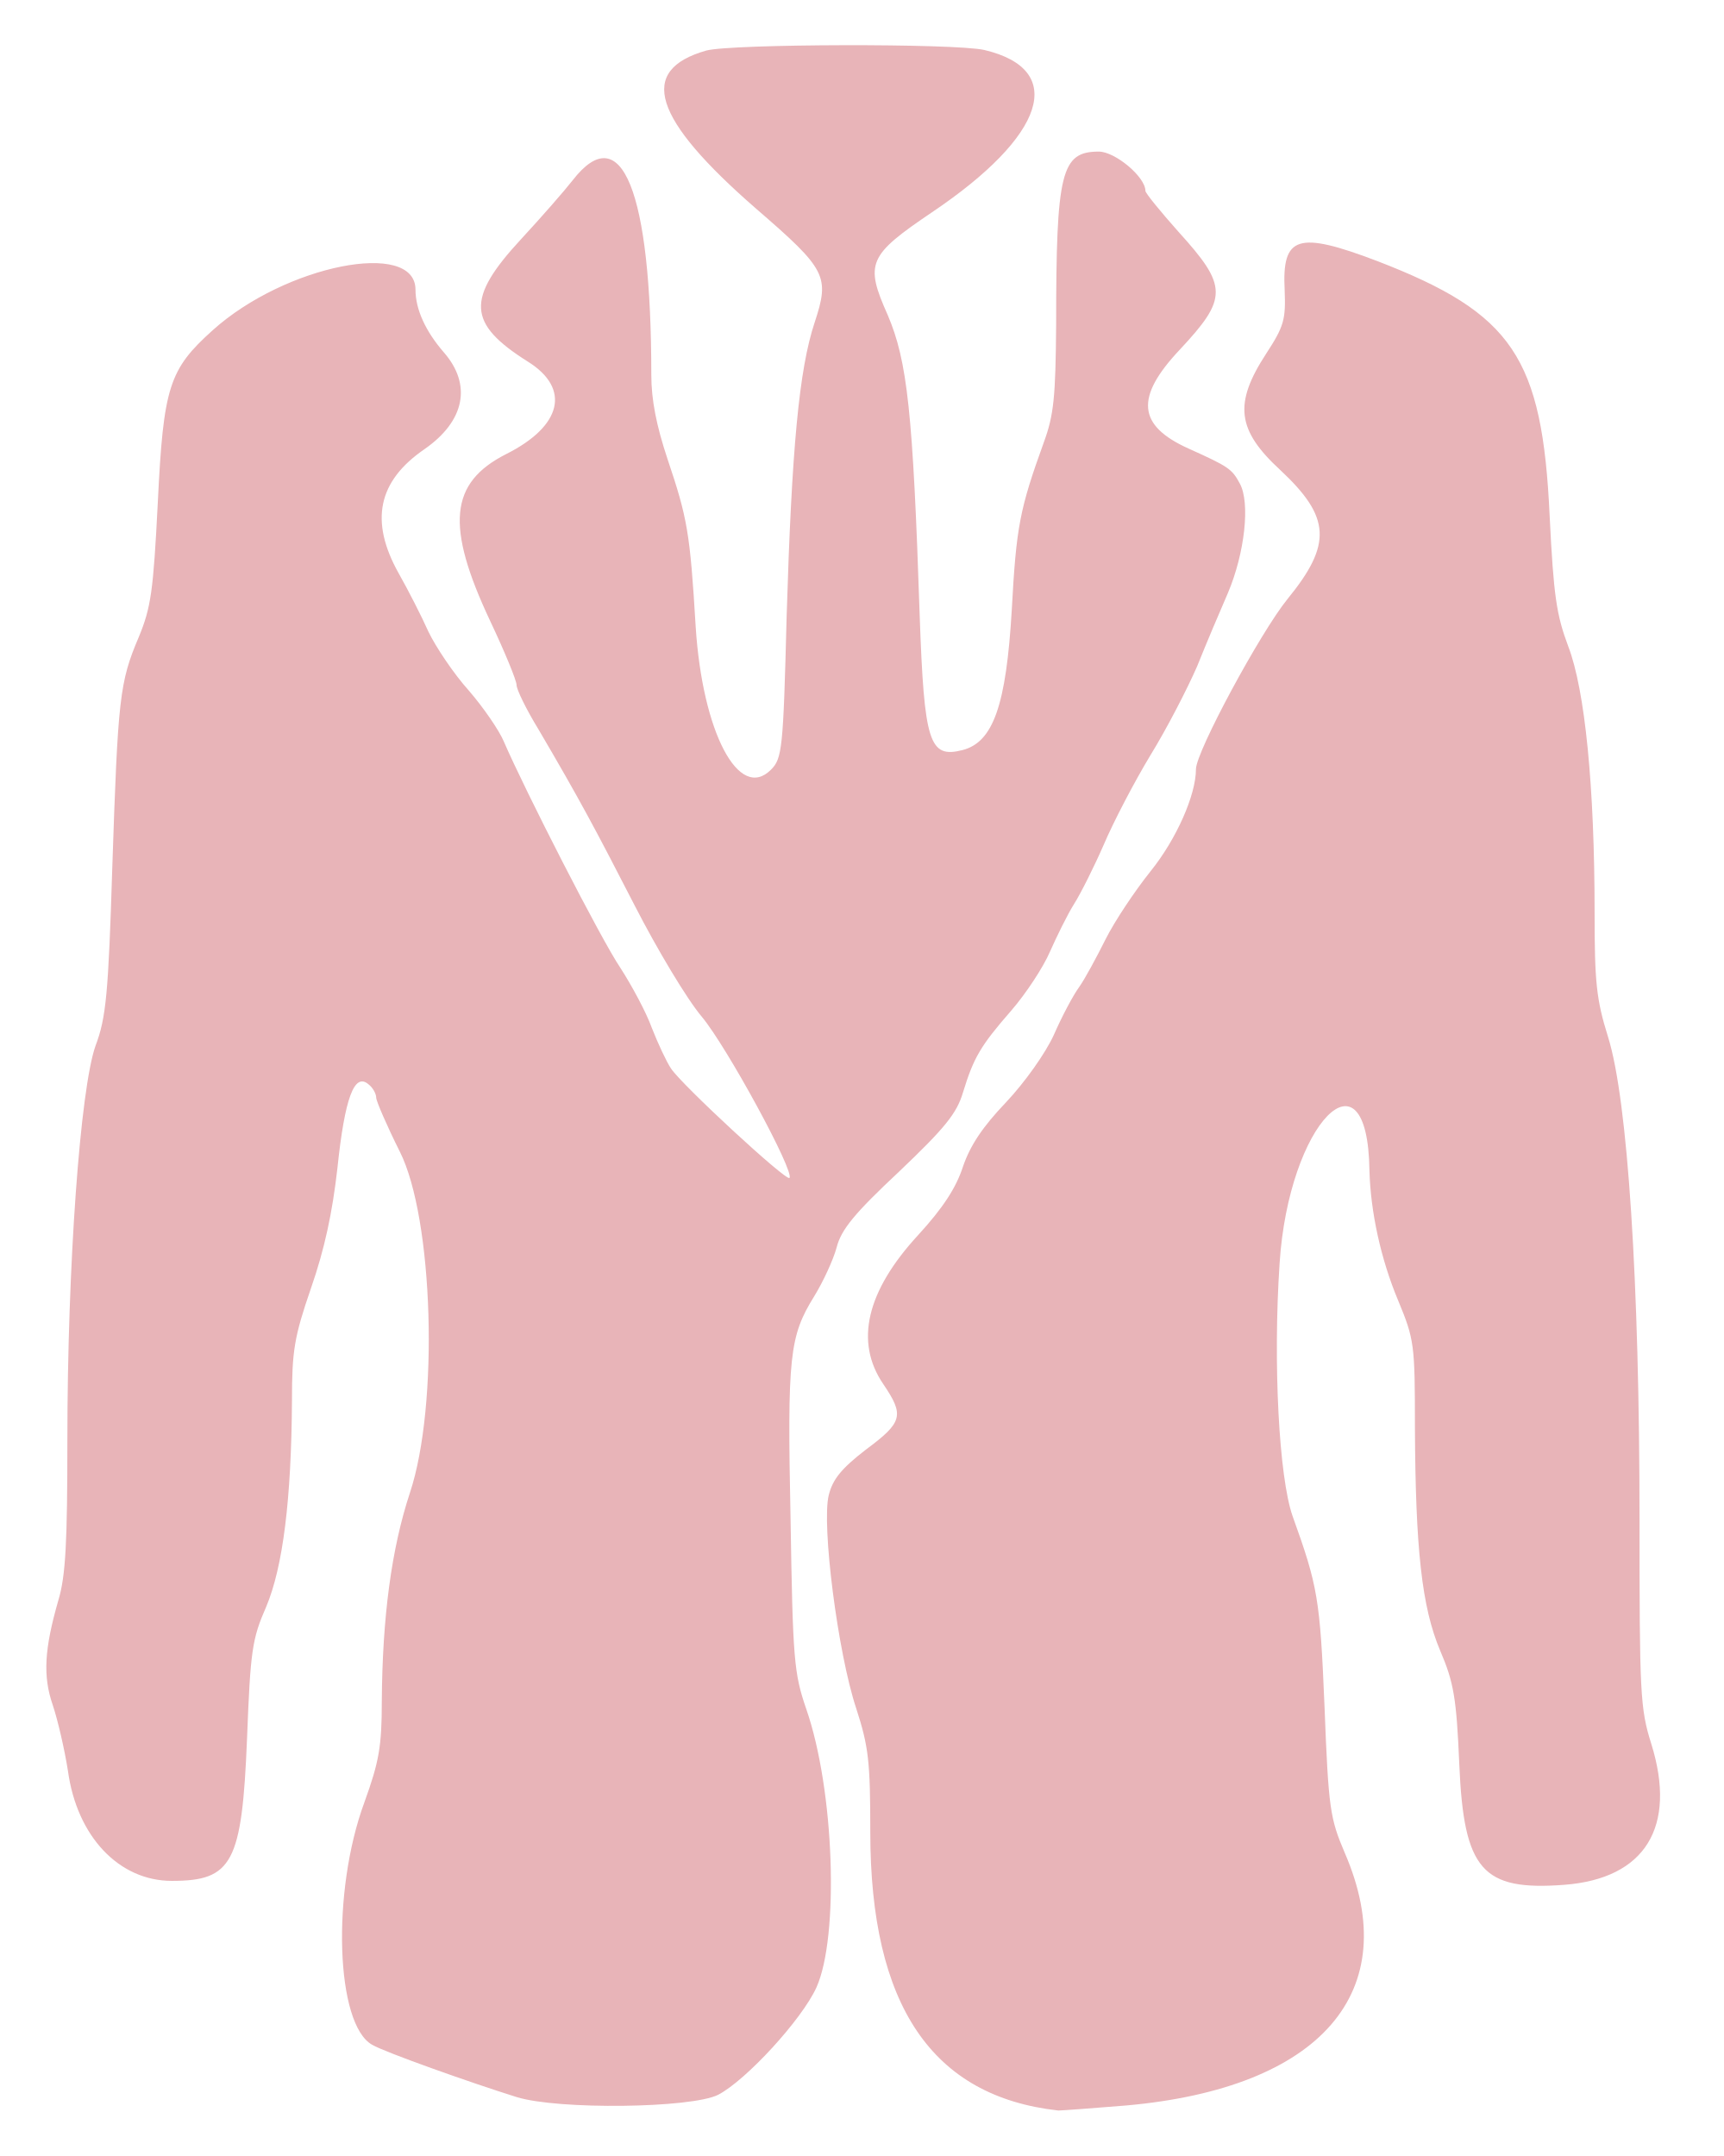
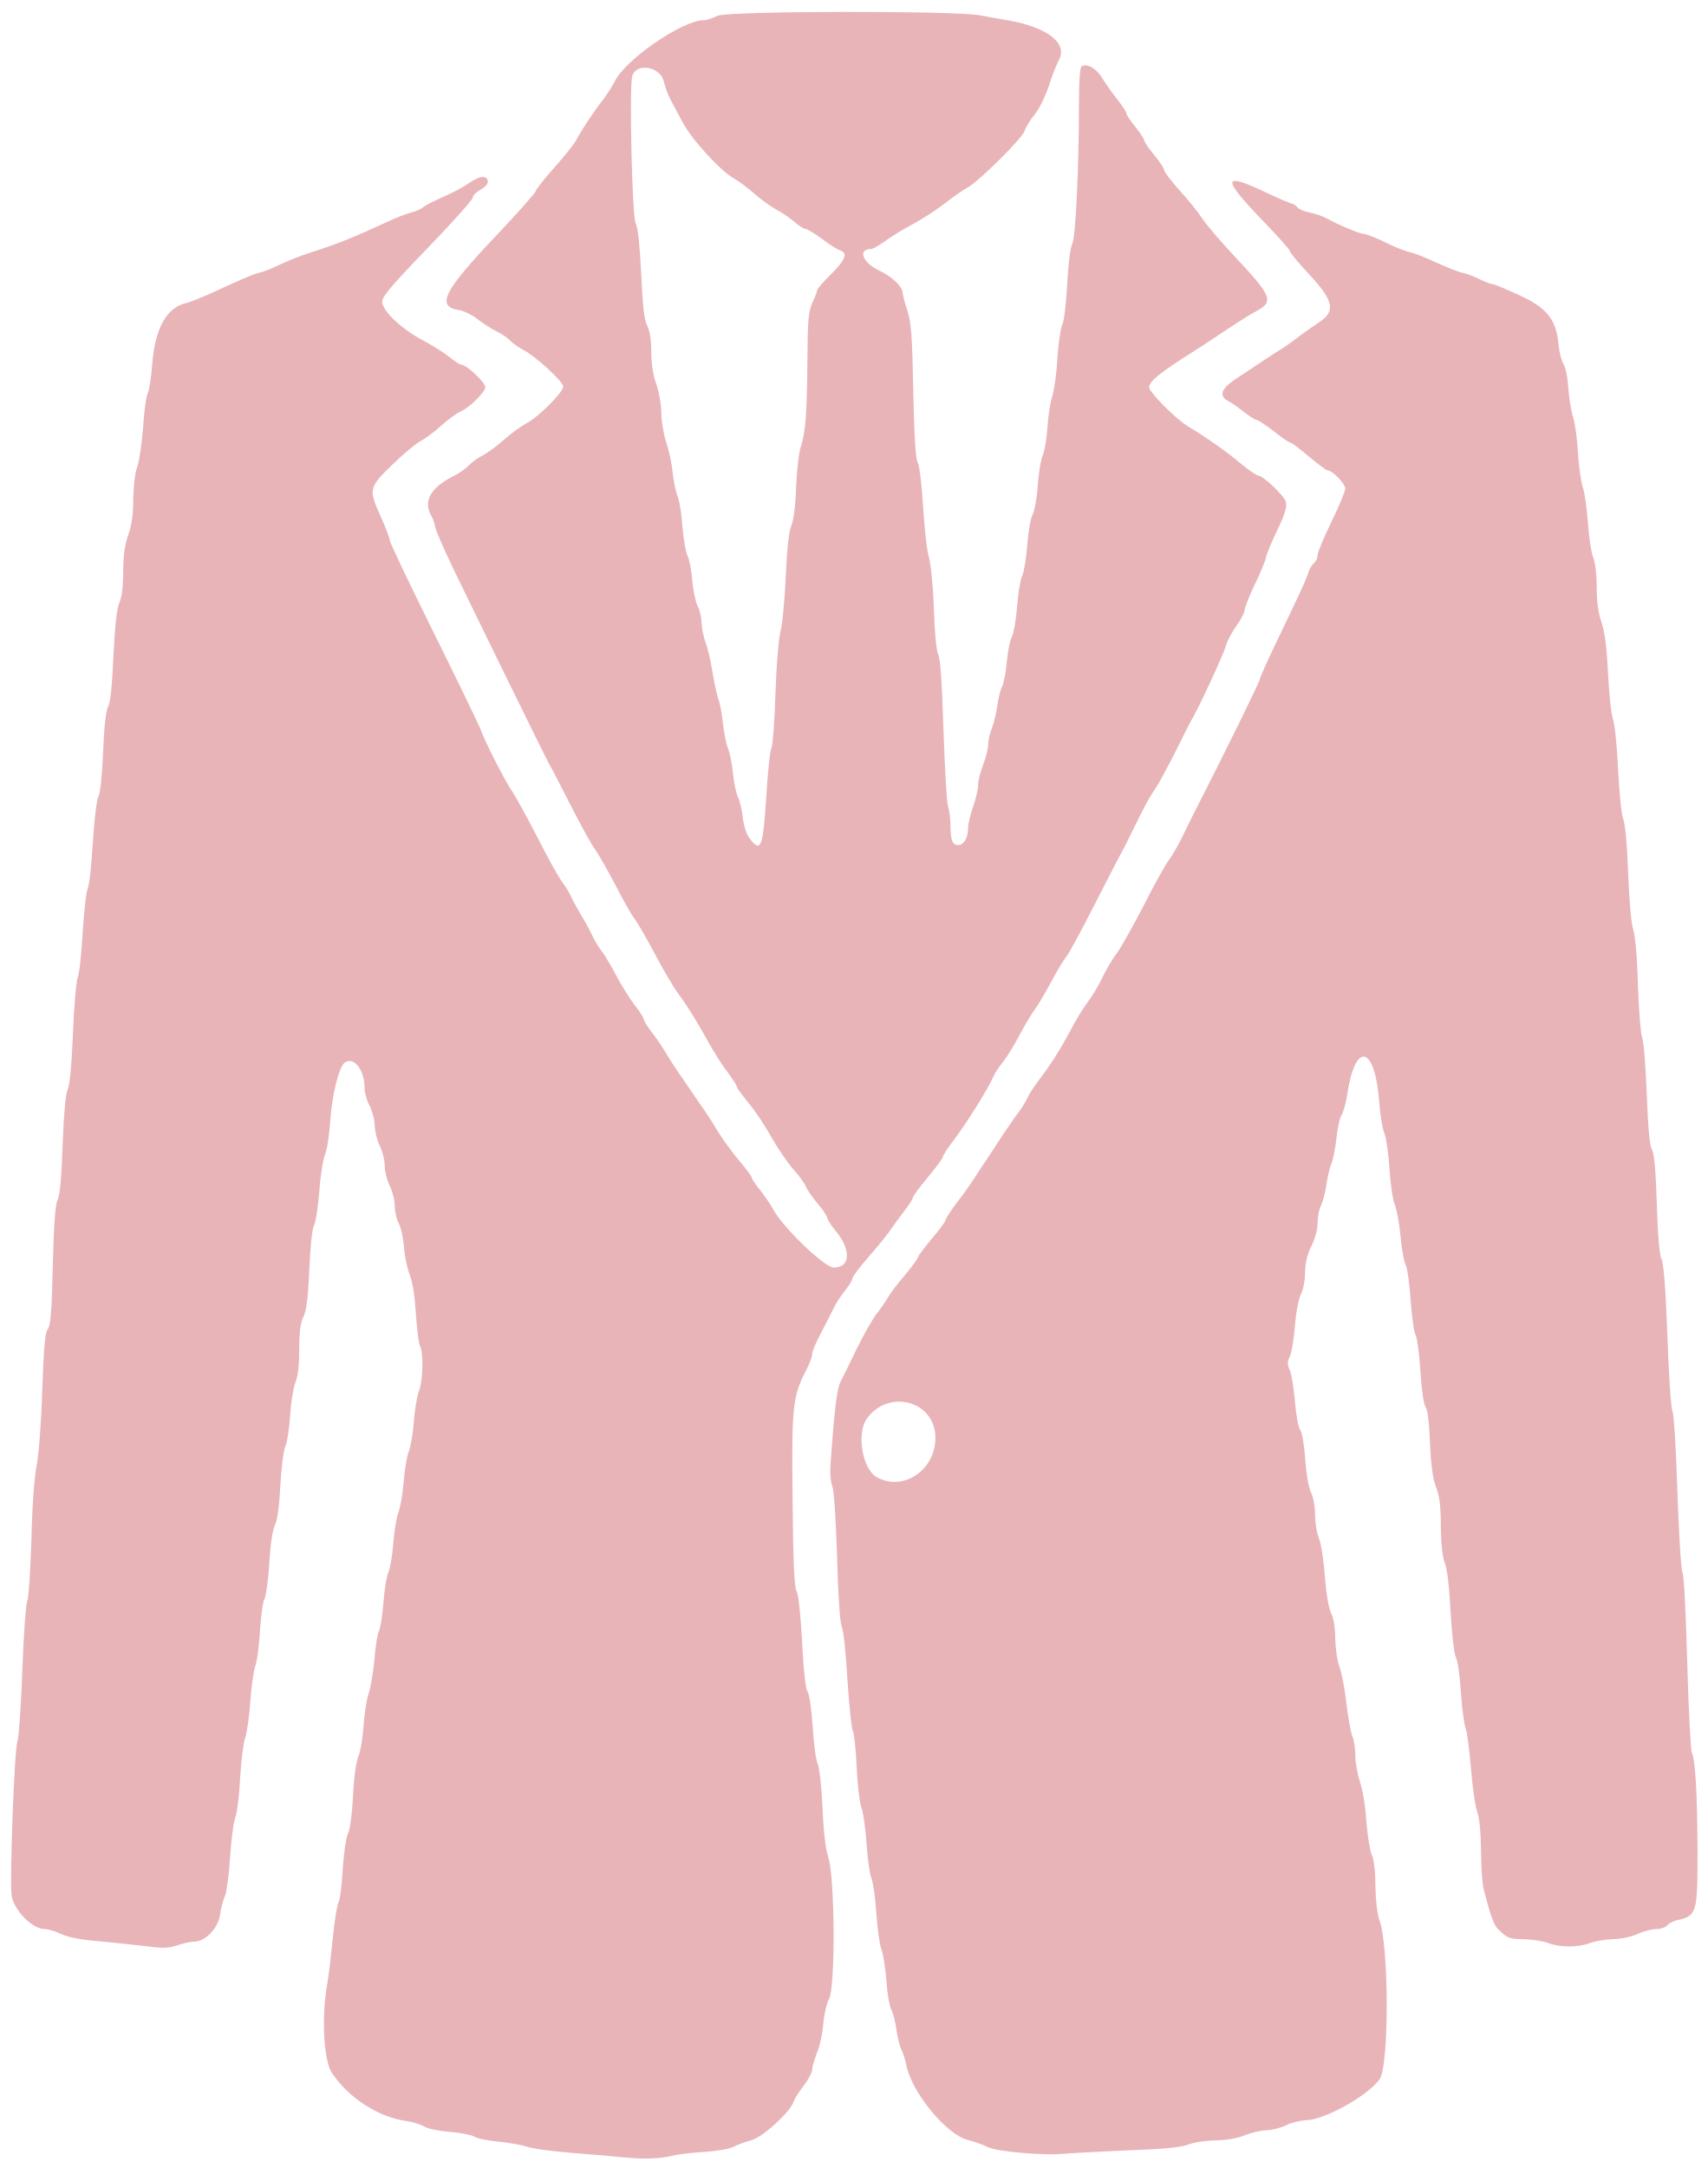
- <svg xmlns="http://www.w3.org/2000/svg" viewBox="28 24 307 384">
-   <path fill="#e8b4b8" fill-rule="evenodd" d="M228.6 399.0C263.3 395.9 278.2 378.7 267.5 354.0C264.9 347.9 264.6 346.2 263.9 328.0C263.1 308.7 262.7 306.5 258.2 294.0C255.8 287.1 254.7 266.9 255.9 249.0C257.5 224.0 271.6 209.6 271.9 232.5C272.1 239.8 273.9 248.2 277.0 255.6C279.9 262.6 280.0 263.4 280.0 278.2C280.1 299.8 281.2 310.2 284.5 318.0C286.9 323.6 287.4 326.4 287.9 338.2C288.7 357.1 292.0 360.8 306.6 359.7C321.0 358.6 326.7 349.4 322.1 334.6C320.1 328.3 320.0 325.5 320.0 294.6C320.0 252.3 317.9 219.9 314.4 208.7C312.3 202.0 312.0 198.9 312.0 186.6C312.0 164.1 310.3 146.9 307.3 139.1C305.2 133.5 304.7 130.1 304.0 116.0C302.7 87.6 297.4 79.8 273.3 70.5C259.1 65.1 256.3 66.0 256.8 75.7C257.0 80.9 256.7 82.1 253.5 87.0C247.7 95.9 248.3 100.6 256.0 107.7C265.0 116.1 265.3 120.9 257.3 130.7C252.5 136.6 241.0 157.9 241.0 161.0C241.0 165.6 237.5 173.5 232.9 179.2C230.1 182.7 226.5 188.1 224.9 191.3C223.3 194.5 221.2 198.4 220.2 199.8C219.1 201.3 217.1 205.1 215.7 208.3C214.2 211.6 210.5 216.8 207.2 220.3C203.0 224.7 200.8 228.0 199.5 231.8C198.3 235.5 196.0 239.1 191.5 244.0C182.3 254.0 180.2 263.0 185.3 270.5C189.1 276.1 188.8 277.3 182.2 282.2C177.8 285.6 176.3 287.5 175.6 290.3C174.3 295.5 177.2 318.4 180.5 328.3C182.7 335.1 183.0 337.7 183.0 350.3C183.0 381.2 194.0 397.4 216.5 399.9C217.1 399.9 222.5 399.5 228.6 399.0ZM155.9 397.1C160.9 394.5 170.8 383.7 173.4 378.0C177.5 368.9 176.6 342.8 171.6 328.4C169.4 322.0 169.2 319.6 168.8 294.6C168.2 265.5 168.6 262.0 173.0 254.9C174.6 252.3 176.4 248.4 177.0 246.2C177.8 243.0 180.2 240.1 188.1 232.7C196.3 224.9 198.4 222.3 199.5 218.6C201.4 212.4 202.6 210.3 208.1 204.0C210.7 201.0 213.8 196.3 215.0 193.5C216.2 190.8 218.1 186.9 219.3 185.0C220.5 183.1 222.9 178.3 224.6 174.4C226.3 170.4 230.0 163.3 232.9 158.5C235.8 153.8 239.5 146.6 241.2 142.7C242.8 138.7 245.3 132.8 246.7 129.6C249.7 122.5 250.7 113.5 248.8 110.1C247.4 107.5 246.8 107.1 239.7 103.9C230.6 99.8 230.1 94.8 238.1 86.3C246.7 77.1 246.7 75.0 237.9 65.3C234.7 61.7 232.0 58.4 232.0 58.0C232.0 55.5 226.6 51.0 223.7 51.0C217.0 51.0 216.1 54.6 216.1 81.8C216.0 94.7 215.7 97.9 213.9 102.8C209.6 114.7 209.0 117.8 208.2 132.6C207.2 149.6 204.9 156.2 199.4 157.6C193.5 159.1 192.6 156.3 191.8 133.7C190.6 97.4 189.6 88.3 186.1 80.1C182.0 70.9 182.6 69.5 194.0 61.8C214.2 48.2 218.1 36.4 203.3 32.9C198.0 31.7 158.3 31.8 153.8 33.0C141.5 36.5 144.2 45.1 162.7 61.2C175.2 72.0 175.8 73.2 173.1 81.4C170.3 89.8 169.0 104.0 168.1 133.8C167.5 157.5 167.3 159.1 165.3 161.1C159.6 166.8 153.1 154.4 151.9 135.6C150.9 118.8 150.4 116.2 146.9 105.8C144.9 99.8 144.0 95.2 144.0 90.8C144.0 58.0 138.7 44.9 130.0 56.1C128.6 57.9 124.5 62.6 120.8 66.6C111.0 77.2 111.2 81.6 122.0 88.4C129.7 93.2 128.1 99.9 118.1 104.9C108.1 110.0 107.3 117.6 115.3 134.6C117.9 140.1 120.0 145.2 120.0 146.0C120.0 146.8 121.7 150.3 123.9 153.9C131.3 166.5 134.0 171.6 141.1 185.4C145.0 193.0 150.3 201.9 153.0 205.1C157.5 210.5 169.6 232.8 168.6 233.8C168.0 234.4 149.4 217.2 147.5 214.3C146.7 213.1 145.2 209.9 144.1 207.1C143.1 204.3 140.5 199.5 138.5 196.4C135.1 191.4 121.5 164.8 117.7 156.0C116.9 154.1 114.1 150.0 111.5 147.0C108.8 144.0 105.6 139.2 104.3 136.5C103.1 133.8 100.7 129.1 99.0 126.1C93.8 116.8 95.3 109.7 103.6 104.0C110.8 99.0 112.1 92.5 107.0 86.7C103.8 83.0 102.0 79.1 102.0 75.6C102.0 66.6 78.8 71.2 65.9 82.8C58.1 89.8 57.1 92.9 56.1 113.6C55.3 129.3 54.9 132.2 52.7 137.5C49.3 145.5 49.0 148.3 48.0 178.5C47.3 201.0 46.9 205.3 45.0 210.3C42.3 218.0 40.0 249.3 40.0 280.5C40.0 298.6 39.7 304.7 38.4 309.0C35.9 317.7 35.6 322.5 37.4 327.7C38.3 330.4 39.5 335.6 40.1 339.4C41.7 351.1 49.2 359.0 58.6 359.0C69.4 359.0 71.1 355.8 72.0 333.6C72.6 318.0 72.9 315.9 75.4 310.2C78.4 303.1 79.9 291.0 80.0 273.4C80.0 264.6 80.4 262.1 83.4 253.4C85.8 246.5 87.2 240.0 88.1 232.0C89.4 219.6 91.1 215.0 93.6 217.1C94.4 217.7 95.0 218.8 95.0 219.5C95.0 220.1 96.9 224.5 99.2 229.1C105.2 241.0 106.2 274.3 101.0 289.9C97.7 299.9 96.1 312.1 96.0 327.0C96.0 335.1 95.5 337.8 92.9 345.0C87.0 361.0 87.8 384.6 94.3 388.2C96.5 389.5 111.7 394.9 120.0 397.5C127.4 399.8 151.1 399.5 155.9 397.1Z" />
+ <svg xmlns="http://www.w3.org/2000/svg" viewBox="184 20 679 862">
+   <path fill="#e8b4b8" fill-rule="evenodd" d="M452.0 877.0C453.9 876.5 459.4 875.9 464.1 875.6C468.8 875.3 473.9 874.5 475.6 873.6C477.2 872.8 480.4 871.6 482.7 871.0C487.2 869.9 498.3 859.7 499.6 855.7C499.9 854.6 501.7 851.7 503.6 849.3C505.5 846.8 507.0 844.0 507.0 842.9C507.0 841.8 507.9 838.8 508.9 836.2C510.0 833.6 511.1 828.5 511.4 824.8C511.7 821.1 512.7 816.6 513.7 814.8C516.3 810.1 516.0 766.1 513.4 758.4C512.3 755.2 511.5 748.3 511.1 738.5C510.7 730.0 509.8 722.5 509.2 721.3C508.5 720.0 507.6 713.4 507.2 706.6C506.7 699.5 505.9 693.5 505.2 692.7C504.4 691.8 503.6 684.5 503.0 673.1C502.4 662.1 501.6 654.1 500.8 652.7C499.9 651.1 499.4 641.4 499.2 615.9C498.8 578.4 499.2 575.1 505.1 563.8C506.1 561.8 507.0 559.3 507.0 558.3C507.0 557.3 508.6 553.6 510.5 550.0C512.4 546.4 514.7 541.9 515.6 540.0C516.5 538.1 518.5 535.0 520.1 533.1C521.7 531.1 523.0 529.0 523.0 528.3C523.0 527.6 526.1 523.5 529.8 519.3C533.6 515.0 537.5 510.1 538.5 508.5C539.6 506.9 541.9 503.7 543.7 501.4C545.5 499.1 547.0 496.8 547.0 496.3C547.0 495.7 549.7 492.0 553.0 488.1C556.3 484.1 559.0 480.5 559.0 479.9C559.0 479.4 560.7 476.7 562.8 474.0C568.0 467.2 577.0 452.9 579.0 448.2C579.5 446.9 581.3 444.2 582.9 442.2C584.5 440.2 587.4 435.4 589.4 431.7C591.3 428.0 594.0 423.5 595.3 421.7C596.7 419.9 599.6 414.9 602.0 410.5C604.3 406.1 607.0 401.6 608.0 400.5C609.0 399.4 614.1 389.9 619.4 379.5C624.7 369.1 629.5 359.8 630.0 359.0C630.5 358.2 632.4 354.4 634.2 350.7C639.0 340.9 641.2 336.7 643.6 333.4C644.7 331.8 648.2 325.3 651.4 319.0C654.5 312.7 657.5 306.8 658.0 306.0C660.5 302.0 670.9 279.5 671.5 276.8C671.9 275.1 673.8 271.6 675.6 269.0C677.5 266.4 679.0 263.5 679.0 262.5C679.0 261.5 680.8 257.1 682.9 252.6C685.1 248.2 687.2 243.2 687.5 241.5C687.9 239.8 690.0 234.8 692.2 230.3C695.0 224.4 695.9 221.4 695.4 219.6C694.8 217.1 686.2 209.0 684.2 209.0C683.6 209.0 680.5 206.8 677.3 204.2C671.9 199.6 664.3 194.3 656.3 189.4C651.4 186.4 641.0 175.9 641.0 174.0C641.0 171.6 645.4 168.1 659.0 159.5C661.6 157.8 665.6 155.3 667.9 153.7C678.7 146.5 680.5 145.4 683.5 143.8C690.7 140.0 689.9 137.8 675.6 122.6C669.6 116.2 663.5 109.1 662.0 106.7C660.5 104.4 656.5 99.4 653.1 95.7C649.8 92.0 647.0 88.4 647.0 87.7C647.0 87.0 645.2 84.3 643.0 81.6C640.8 79.0 639.0 76.3 639.0 75.7C639.0 75.2 637.4 72.8 635.5 70.4C633.6 68.1 632.0 65.7 632.0 65.2C632.0 64.6 630.3 62.0 628.2 59.3C626.1 56.7 623.4 52.8 622.1 50.7C619.9 47.1 616.2 45.1 614.1 46.4C613.5 46.8 613.1 52.3 613.1 60.3C613.1 86.3 611.8 114.4 610.4 117.1C609.6 118.6 608.8 125.4 608.4 133.1C608.0 140.5 607.2 147.6 606.5 149.0C605.8 150.4 604.9 156.4 604.5 162.5C604.2 168.6 603.2 175.3 602.5 177.5C601.7 179.7 600.9 185.1 600.6 189.5C600.3 193.9 599.5 199.1 598.7 201.0C597.9 202.9 597.0 208.4 596.7 213.2C596.4 218.0 595.4 223.2 594.6 224.7C593.8 226.3 592.9 231.8 592.5 237.0C592.1 242.2 591.2 247.6 590.5 249.0C589.8 250.4 588.9 255.8 588.5 261.0C588.1 266.2 587.2 271.6 586.5 273.0C585.7 274.4 584.8 278.9 584.4 283.0C584.1 287.1 583.2 291.6 582.5 293.0C581.8 294.4 581.0 297.8 580.6 300.7C580.2 303.5 579.3 307.5 578.5 309.4C577.7 311.3 577.0 314.3 577.0 315.9C577.0 317.6 576.1 321.2 575.0 324.0C573.9 326.8 573.0 330.4 573.0 332.1C573.0 333.7 572.1 337.6 571.0 340.7C569.9 343.9 569.0 347.7 569.0 349.3C569.0 353.1 567.3 356.0 565.1 356.0C562.8 356.0 562.0 354.1 562.0 348.2C562.0 345.7 561.6 342.3 561.0 340.6C560.5 338.9 559.7 325.1 559.2 310.0C558.6 291.5 558.0 281.8 557.1 280.2C556.4 278.8 555.7 271.8 555.4 262.2C555.1 253.1 554.2 244.4 553.4 241.5C552.6 238.8 551.6 229.7 551.1 221.4C550.6 213.1 549.7 205.3 549.0 204.0C548.1 202.4 547.6 193.5 547.2 175.6C546.8 153.9 546.4 148.5 544.9 143.6C543.8 140.4 543.0 137.2 543.0 136.5C543.0 134.0 538.7 129.9 533.5 127.5C526.9 124.3 525.0 119.0 530.5 119.0C531.1 119.0 533.7 117.5 536.1 115.8C538.5 114.0 543.3 111.1 546.7 109.3C550.1 107.5 555.8 103.9 559.3 101.2C562.8 98.5 567.0 95.5 568.6 94.7C573.0 92.4 590.6 75.0 591.5 72.0C591.9 70.6 593.7 67.7 595.5 65.5C597.3 63.3 599.7 58.4 601.0 54.5C602.2 50.6 604.1 45.8 605.2 43.7C608.6 37.1 600.4 30.8 585.0 28.1C581.4 27.5 576.4 26.6 573.8 26.1C564.1 24.2 472.9 24.3 469.3 26.3C467.5 27.2 465.2 28.0 464.0 28.0C455.4 28.0 432.5 43.8 428.4 52.5C427.6 54.1 425.5 57.4 423.8 59.7C420.1 64.3 415.3 71.7 413.1 75.8C412.3 77.3 408.4 82.2 404.3 86.8C400.3 91.3 397.0 95.5 397.0 96.1C397.0 96.6 390.1 104.4 381.7 113.3C360.3 135.8 357.3 141.8 366.5 143.3C368.5 143.6 371.7 145.2 373.8 146.8C375.8 148.4 379.3 150.7 381.6 151.8C383.8 152.9 386.2 154.6 387.0 155.5C387.8 156.4 390.0 158.0 392.1 159.1C396.8 161.5 408.0 171.7 408.0 173.7C408.0 175.9 398.0 186.0 393.5 188.2C391.3 189.4 387.3 192.3 384.6 194.7C381.8 197.2 378.0 200.0 376.1 201.0C374.1 202.0 371.6 203.8 370.5 205.0C369.4 206.2 366.7 208.1 364.5 209.2C355.3 213.8 352.2 219.3 355.5 225.0C356.3 226.4 356.9 228.3 357.0 229.3C357.0 230.2 360.4 238.1 364.6 246.8C375.7 269.7 401.0 321.3 402.0 323.0C402.5 323.8 406.4 331.2 410.6 339.5C414.8 347.8 419.3 356.0 420.7 357.8C422.0 359.6 425.6 365.9 428.7 371.8C431.7 377.7 435.2 383.9 436.5 385.5C437.7 387.1 441.3 393.4 444.5 399.4C447.7 405.5 451.7 412.3 453.4 414.6C457.3 419.9 461.5 426.6 466.2 435.2C468.3 438.9 471.5 444.0 473.5 446.5C475.4 449.1 477.0 451.5 477.0 452.0C477.0 452.5 479.2 455.5 481.8 458.7C484.5 461.9 488.5 468.0 490.8 472.2C493.2 476.4 497.0 482.0 499.3 484.7C501.7 487.3 504.1 490.6 504.6 492.0C505.2 493.4 507.4 496.5 509.4 498.8C511.4 501.2 513.0 503.7 513.0 504.2C513.0 504.8 514.5 507.2 516.4 509.5C522.6 517.0 522.2 524.0 515.6 524.0C511.9 524.0 494.8 507.5 491.3 500.5C490.4 498.9 488.2 495.6 486.4 493.3C484.5 491.0 483.0 488.8 483.0 488.3C483.0 487.8 480.7 484.7 478.0 481.5C475.2 478.2 471.6 473.2 469.9 470.5C468.3 467.8 465.8 463.9 464.5 462.0C463.2 460.1 460.7 456.5 459.0 454.0C457.3 451.5 454.9 447.9 453.5 446.0C452.2 444.1 449.9 440.5 448.4 438.0C446.9 435.5 444.4 431.9 442.8 429.9C441.3 427.9 440.0 425.8 440.0 425.2C440.0 424.7 438.4 422.1 436.3 419.5C434.3 416.9 431.1 411.7 429.2 408.1C427.3 404.5 424.7 400.0 423.3 398.2C422.0 396.5 420.2 393.5 419.4 391.7C418.6 390.0 416.6 386.2 414.9 383.5C413.3 380.8 411.5 377.5 411.0 376.2C410.4 374.9 408.9 372.4 407.6 370.7C406.2 368.9 401.7 360.8 397.5 352.5C393.2 344.2 388.8 336.2 387.6 334.5C385.0 330.9 376.5 314.1 375.5 310.9C375.1 309.6 366.8 292.3 356.9 272.4C347.1 252.6 339.0 235.7 339.0 234.8C339.0 234.0 337.4 229.8 335.5 225.6C330.5 214.5 330.6 213.9 340.0 204.8C344.3 200.6 349.4 196.3 351.2 195.4C353.0 194.5 356.8 191.7 359.5 189.2C362.2 186.8 365.6 184.3 367.0 183.7C370.6 182.2 377.0 175.9 377.0 173.9C377.0 172.1 369.5 165.0 367.5 165.0C366.9 165.0 364.9 163.7 362.9 162.1C361.0 160.5 356.3 157.5 352.5 155.5C343.6 150.8 336.0 143.6 336.0 139.9C336.0 137.9 339.9 133.3 354.0 118.7C363.9 108.5 372.0 99.4 372.0 98.6C372.0 97.7 373.4 96.4 375.0 95.5C376.6 94.6 378.0 93.3 378.0 92.4C378.0 89.6 374.9 89.7 370.7 92.7C368.4 94.3 363.6 96.9 360.0 98.4C356.4 100.0 352.8 101.8 352.0 102.6C351.2 103.3 349.1 104.1 347.5 104.5C345.9 104.9 341.8 106.4 338.5 108.0C325.1 114.2 317.2 117.4 307.5 120.4C303.3 121.7 297.5 124.1 292.5 126.5C290.9 127.3 288.1 128.2 286.5 128.6C284.9 129.0 278.5 131.7 272.5 134.5C266.4 137.4 260.1 140.0 258.3 140.4C250.2 142.2 245.6 150.5 244.5 165.2C244.1 170.3 243.3 175.4 242.7 176.5C242.1 177.6 241.3 183.7 240.9 190.0C240.4 196.3 239.4 203.3 238.6 205.5C237.7 207.9 237.1 213.0 237.0 218.3C237.0 224.4 236.4 228.8 235.0 232.7C233.6 236.8 233.0 241.0 233.0 247.2C233.0 253.0 232.5 257.4 231.4 259.8C230.4 262.4 229.7 268.9 229.1 281.0C228.6 292.6 227.9 299.3 227.0 301.0C226.1 302.6 225.4 308.9 225.0 319.0C224.6 328.5 223.9 335.4 223.1 336.8C222.4 338.2 221.5 345.8 220.9 355.1C220.4 363.9 219.5 372.0 218.9 373.2C218.3 374.4 217.4 382.2 216.9 390.5C216.4 398.9 215.6 407.0 214.9 408.6C214.3 410.2 213.4 420.3 213.0 431.2C212.5 443.5 211.7 451.7 210.9 453.2C210.1 454.7 209.4 462.6 208.9 475.1C208.5 488.1 207.8 495.5 206.9 497.1C206.0 498.8 205.4 506.6 205.0 523.1C204.6 541.3 204.1 547.2 203.0 548.5C201.9 549.8 201.4 555.7 200.8 572.8C200.4 585.8 199.4 598.5 198.6 602.5C197.7 606.7 196.8 618.6 196.5 632.0C196.1 644.3 195.4 655.3 194.9 656.3C194.3 657.3 193.4 669.7 192.9 683.8C192.4 697.9 191.5 710.9 190.9 712.5C189.7 716.0 187.8 767.5 188.6 773.5C189.4 779.4 196.8 787.0 201.8 787.0C203.2 787.0 206.1 787.9 208.4 789.0C211.2 790.3 216.3 791.3 224.0 791.9C230.3 792.5 238.8 793.4 242.9 793.9C248.7 794.7 251.1 794.6 254.4 793.5C256.6 792.7 259.7 792.0 261.2 792.0C265.6 792.0 270.6 786.8 271.5 781.5C271.8 779.0 272.7 775.5 273.5 773.7C274.2 771.9 275.1 765.1 275.5 758.5C275.9 751.9 276.8 744.9 277.5 742.9C278.3 740.9 279.2 733.7 279.5 726.9C279.9 720.1 280.8 712.9 281.5 711.0C282.2 709.0 283.1 702.7 283.5 697.0C283.9 691.2 284.8 684.7 285.5 682.5C286.3 680.3 287.1 673.8 287.4 668.2C287.8 662.5 288.5 656.9 289.2 655.7C289.8 654.5 290.7 648.1 291.1 641.5C291.5 634.3 292.4 628.3 293.3 626.5C294.3 624.6 295.1 618.7 295.5 610.5C295.9 603.4 296.8 596.4 297.5 595.0C298.2 593.6 299.0 588.2 299.4 582.8C299.7 577.5 300.7 571.6 301.5 569.6C302.5 567.3 303.0 562.7 303.0 556.5C303.0 549.6 303.5 546.0 304.6 543.7C305.8 541.4 306.5 536.4 307.0 525.0C307.4 515.6 308.1 508.6 308.9 507.1C309.6 505.8 310.5 499.8 311.0 493.6C311.4 487.5 312.5 480.9 313.3 479.0C314.1 477.1 315.0 470.8 315.4 465.0C316.1 455.0 318.9 443.8 321.2 442.4C324.9 440.1 329.0 445.5 329.0 452.7C329.0 454.5 329.9 457.7 331.0 459.7C332.1 461.8 333.0 465.3 333.0 467.5C333.1 469.7 333.9 473.3 335.0 475.5C336.1 477.7 337.0 481.3 337.0 483.5C337.0 485.7 337.9 489.3 339.0 491.5C340.1 493.7 341.0 497.3 341.0 499.5C341.0 501.7 341.7 504.9 342.6 506.5C343.5 508.1 344.4 512.4 344.7 516.0C344.9 519.6 346.0 524.5 347.0 527.0C348.1 529.8 349.0 535.7 349.4 542.4C349.8 548.4 350.5 554.1 351.0 555.1C352.5 557.7 352.2 569.3 350.6 573.1C349.9 575.0 348.9 580.4 348.6 585.3C348.2 590.1 347.3 595.5 346.5 597.3C345.8 599.0 344.9 604.5 344.5 609.5C344.1 614.4 343.1 619.8 342.4 621.5C341.7 623.2 340.8 628.6 340.4 633.6C340.0 638.5 339.2 643.6 338.5 645.0C337.8 646.4 336.9 651.8 336.5 657.0C336.1 662.2 335.3 667.4 334.7 668.5C334.1 669.6 333.3 674.7 332.9 679.9C332.4 685.0 331.4 691.1 330.6 693.4C329.8 695.6 328.9 701.3 328.6 706.0C328.3 710.7 327.4 716.2 326.6 718.2C325.6 720.5 324.7 726.7 324.4 734.2C324.0 741.5 323.2 747.6 322.3 749.2C321.6 750.8 320.7 756.9 320.3 763.2C320.0 769.4 319.2 775.4 318.6 776.5C318.0 777.6 317.0 784.1 316.3 791.0C315.6 797.9 314.7 806.0 314.1 809.0C311.8 822.2 312.7 839.2 316.0 844.2C322.6 854.1 334.5 861.8 345.5 863.3C348.2 863.7 351.4 864.7 352.7 865.5C353.9 866.3 358.5 867.3 362.7 867.6C367.0 868.0 371.4 868.8 372.6 869.5C373.8 870.3 378.0 871.1 382.1 871.5C386.2 871.9 391.3 872.8 393.5 873.5C395.7 874.3 403.8 875.4 411.5 876.0C419.2 876.6 428.6 877.4 432.5 877.8C440.4 878.6 446.8 878.3 452.0 877.0ZM632.0 875.0C646.7 874.5 653.6 873.8 656.5 872.7C658.7 871.8 663.5 871.1 667.2 871.0C671.5 871.0 675.8 870.3 679.0 869.0C681.8 867.9 685.7 867.0 687.8 867.0C689.8 866.9 693.3 866.1 695.5 865.0C697.7 863.9 701.2 863.1 703.3 863.0C710.5 863.0 727.8 853.4 732.6 846.8C736.5 841.6 736.4 793.8 732.6 783.5C731.7 781.0 731.1 775.9 731.0 770.2C731.0 764.4 730.5 759.6 729.5 757.4C728.7 755.4 727.8 749.5 727.4 744.2C727.1 738.8 726.0 731.9 724.9 728.7C723.9 725.6 723.0 720.8 723.0 718.1C723.0 715.3 722.5 711.9 721.8 710.3C721.2 708.8 720.1 702.8 719.4 697.0C718.8 691.2 717.5 684.7 716.6 682.5C715.8 680.3 715.1 675.4 715.0 671.5C715.0 667.1 714.4 663.4 713.4 661.5C712.4 659.6 711.5 654.2 710.9 647.0C710.5 640.7 709.4 633.8 708.6 631.8C707.7 629.7 707.0 625.5 707.0 622.3C707.0 619.0 706.3 615.2 705.4 613.5C704.5 611.7 703.5 606.3 703.1 600.3C702.7 594.7 701.8 589.4 701.1 588.6C700.4 587.8 699.4 582.6 699.0 577.2C698.5 571.8 697.6 566.1 696.9 564.7C695.9 562.6 695.9 561.4 697.0 559.2C697.7 557.7 698.6 552.2 699.0 547.0C699.4 541.7 700.5 536.2 701.4 534.5C702.3 532.8 703.0 529.0 703.0 526.0C703.1 522.2 703.8 518.9 705.5 515.5C707.0 512.6 708.0 508.7 708.0 506.2C708.0 503.8 708.6 500.7 709.4 499.2C710.1 497.7 711.1 494.1 711.5 491.1C711.9 488.1 712.8 484.3 713.5 482.6C714.2 480.9 715.1 476.4 715.5 472.5C715.9 468.6 716.8 464.5 717.5 463.4C718.3 462.2 719.3 458.4 719.8 454.9C723.1 433.7 730.8 435.7 732.5 458.1C732.9 463.3 733.8 468.9 734.6 470.7C735.3 472.5 736.2 478.8 736.6 484.7C736.9 490.6 737.9 497.1 738.7 499.0C739.5 500.9 740.5 506.6 741.0 511.6C741.4 516.7 742.4 521.9 743.1 523.1C743.7 524.4 744.6 530.7 745.0 537.1C745.5 543.5 746.3 549.7 747.0 550.9C747.6 552.1 748.5 558.7 748.9 565.5C749.4 572.8 750.2 578.6 751.0 579.5C751.7 580.4 752.4 585.8 752.7 593.7C753.1 602.8 753.8 607.9 755.1 611.3C756.5 614.9 757.0 618.8 757.0 626.8C757.1 633.9 757.6 638.9 758.6 641.5C759.6 644.0 760.4 651.4 760.9 661.1C761.4 669.9 762.3 677.7 763.0 679.0C763.7 680.2 764.6 686.5 765.0 692.9C765.4 699.3 766.3 705.8 766.9 707.3C767.5 708.8 768.4 716.0 769.0 723.3C769.6 730.6 770.7 738.3 771.5 740.5C772.4 743.1 772.9 748.6 773.0 756.0C773.0 762.3 773.5 769.1 774.0 771.0C777.4 783.9 778.1 785.7 781.0 788.2C783.5 790.6 784.9 791.0 789.8 791.0C792.9 791.1 797.3 791.7 799.5 792.5C804.6 794.4 811.4 794.4 816.5 792.5C818.7 791.7 822.8 791.1 825.6 791.0C828.5 791.0 832.7 790.1 835.1 789.0C837.5 787.9 840.9 787.0 842.6 787.0C844.3 787.0 846.3 786.4 846.9 785.6C847.6 784.8 849.4 783.9 850.8 783.5C858.8 781.8 859.1 780.7 859.1 756.5C859.0 732.6 858.2 719.5 856.8 716.8C856.4 715.8 855.5 699.8 855.0 681.1C854.5 662.1 853.7 646.2 853.1 645.2C852.5 644.1 851.7 629.8 851.1 613.4C850.6 596.9 849.7 582.3 849.1 581.0C848.5 579.6 847.6 566.0 847.1 550.7C846.4 532.2 845.6 522.2 844.8 520.7C844.0 519.3 843.3 511.6 842.9 498.9C842.5 485.6 841.9 478.6 840.9 476.9C840.0 475.3 839.4 468.2 838.9 455.0C838.5 444.3 837.7 434.2 837.1 432.7C836.5 431.1 835.7 421.6 835.4 411.7C835.1 400.6 834.3 391.9 833.5 389.5C832.7 387.1 831.9 378.0 831.5 367.0C831.1 355.8 830.3 347.3 829.5 345.5C828.8 343.7 828.0 335.3 827.5 326.0C827.1 317.0 826.2 308.0 825.5 306.1C824.8 304.1 823.9 295.8 823.5 287.7C823.0 277.3 822.2 271.2 820.9 267.4C819.6 263.8 819.0 259.3 819.0 253.5C819.0 248.4 818.4 243.6 817.6 241.6C816.8 239.7 815.9 233.5 815.5 227.8C815.1 222.2 814.2 215.7 813.4 213.5C812.7 211.3 811.8 205.0 811.5 199.5C811.2 194.0 810.3 187.7 809.5 185.5C808.8 183.3 808.0 178.3 807.7 174.3C807.5 170.3 806.6 166.0 805.8 164.8C805.0 163.5 804.1 160.0 803.8 157.0C802.9 147.0 799.3 142.5 788.3 137.4C783.1 135.0 778.3 133.0 777.6 133.0C777.0 133.0 774.7 132.1 772.6 131.1C770.5 130.0 767.4 128.8 765.7 128.5C763.9 128.1 759.2 126.2 755.2 124.4C751.2 122.5 746.5 120.6 744.7 120.3C743.0 119.9 738.5 118.2 734.8 116.3C731.1 114.5 727.3 113.0 726.4 113.0C724.8 113.0 716.4 109.5 711.0 106.5C709.6 105.8 706.8 104.9 704.8 104.5C702.7 104.1 700.6 103.2 699.9 102.4C699.3 101.6 698.3 101.0 697.9 101.0C697.4 101.0 692.7 99.0 687.4 96.5C670.2 88.3 669.8 90.7 685.5 107.0C691.8 113.5 697.0 119.3 697.0 119.9C697.0 120.4 700.3 124.5 704.4 128.8C714.6 139.8 715.4 143.8 708.2 148.4C706.2 149.7 702.9 152.1 700.8 153.6C698.8 155.2 695.9 157.3 694.3 158.3C691.5 160.0 684.6 164.6 675.1 170.9C669.5 174.7 668.7 177.5 672.5 179.5C673.7 180.0 676.4 182.0 678.7 183.8C680.9 185.5 683.2 187.0 683.8 187.0C684.3 187.0 687.4 189.0 690.6 191.5C693.7 194.0 696.7 196.0 697.2 196.0C697.7 196.0 701.0 198.5 704.5 201.5C708.1 204.5 711.4 207.0 711.9 207.0C713.8 207.0 719.0 212.3 719.0 214.2C719.0 215.4 716.5 221.3 713.5 227.5C710.5 233.6 708.0 239.6 708.0 240.7C708.0 241.8 707.3 243.3 706.5 244.0C705.7 244.6 704.8 246.2 704.4 247.3C703.7 250.0 700.8 256.2 691.9 274.7C688.1 282.6 685.0 289.5 685.0 290.1C685.0 291.0 671.0 319.5 660.0 341.0C658.4 344.0 655.9 349.2 654.3 352.5C652.7 355.8 650.3 360.1 648.8 362.0C647.4 363.9 642.8 372.1 638.7 380.3C634.5 388.4 629.8 396.7 628.3 398.8C626.7 400.8 624.1 405.2 622.5 408.5C620.9 411.8 618.3 416.2 616.6 418.4C615.0 420.5 612.0 425.3 610.1 429.0C605.9 436.9 601.9 443.3 596.9 449.8C595.0 452.4 593.0 455.4 592.6 456.5C592.2 457.6 590.5 460.3 588.9 462.5C587.2 464.7 584.5 468.7 582.7 471.4C580.9 474.1 578.4 478.0 577.0 480.1C575.6 482.2 573.1 485.9 571.5 488.4C569.9 491.0 566.6 495.5 564.2 498.6C561.9 501.7 560.0 504.7 560.0 505.2C560.0 505.7 557.5 509.1 554.5 512.6C551.5 516.2 549.0 519.5 549.0 520.0C549.0 520.5 546.6 523.7 543.7 527.2C540.7 530.7 537.8 534.6 537.1 535.9C536.4 537.2 534.4 540.1 532.6 542.4C530.9 544.6 527.3 551.0 524.6 556.5C522.0 562.0 519.1 567.8 518.3 569.3C516.9 571.9 515.8 580.6 514.4 600.8C514.0 605.3 514.3 609.3 515.0 610.9C515.7 612.6 516.4 624.1 516.9 639.1C517.3 654.6 518.1 665.3 518.7 666.6C519.4 667.7 520.4 677.1 521.0 687.6C521.7 698.0 522.6 707.3 523.2 708.3C523.7 709.3 524.4 715.8 524.7 722.8C525.0 729.8 525.9 737.0 526.6 738.8C527.3 740.6 528.2 746.9 528.6 752.8C529.0 758.7 529.8 764.9 530.5 766.6C531.2 768.2 532.1 774.5 532.5 780.6C532.9 786.6 533.8 793.1 534.5 795.0C535.3 796.9 536.1 802.5 536.5 807.4C536.8 812.3 537.7 817.5 538.4 818.9C539.2 820.3 540.1 824.0 540.5 827.0C540.9 830.0 541.8 833.6 542.5 835.0C543.2 836.4 544.0 839.0 544.4 840.9C546.4 851.8 560.4 868.8 569.0 870.9C571.5 871.5 575.0 872.8 576.9 873.7C580.4 875.5 599.9 877.2 607.5 876.3C609.7 876.1 620.7 875.5 632.0 875.0ZM532.8 607.4C527.0 604.3 524.5 590.0 528.7 584.1C537.5 571.9 556.0 577.1 556.0 591.7C556.0 604.5 543.3 613.1 532.8 607.4ZM482.2 353.5C481.0 352.0 479.8 348.5 479.4 345.2C479.1 342.1 478.2 338.4 477.5 337.0C476.8 335.6 475.9 331.4 475.5 327.5C475.1 323.6 474.2 319.1 473.5 317.5C472.8 315.8 471.9 311.3 471.5 307.5C471.1 303.7 470.3 299.5 469.7 298.0C469.2 296.6 468.1 291.9 467.4 287.5C466.7 283.1 465.5 277.7 464.6 275.5C463.8 273.3 463.1 269.8 463.0 267.7C463.0 265.6 462.3 262.5 461.4 260.9C460.6 259.2 459.6 254.6 459.3 250.7C459.0 246.7 458.1 242.3 457.4 240.9C456.7 239.5 455.8 234.3 455.4 229.4C455.1 224.5 454.2 219.1 453.5 217.4C452.8 215.7 451.9 211.4 451.5 207.9C451.2 204.4 450.0 198.9 448.9 195.7C447.9 192.6 447.0 187.4 447.0 184.2C447.0 181.0 446.1 175.9 445.0 172.7C443.7 169.1 443.0 164.5 443.0 159.8C443.0 155.0 442.4 151.5 441.4 149.5C440.2 147.3 439.6 142.0 439.0 128.8C438.4 117.4 437.7 110.3 436.8 108.8C435.4 106.4 434.2 55.3 435.4 50.4C436.8 44.8 446.5 46.3 448.0 52.4C448.5 54.6 449.7 57.9 450.6 59.5C451.5 61.1 453.6 65.2 455.4 68.5C459.0 75.4 470.8 88.3 476.0 91.0C477.9 92.1 481.5 94.8 484.0 97.0C486.5 99.2 490.3 102.0 492.5 103.2C494.7 104.3 498.0 106.6 499.8 108.1C501.6 109.7 503.6 111.0 504.3 111.0C505.0 111.0 507.9 112.8 510.8 114.9C513.7 117.1 516.9 119.2 518.0 119.5C521.3 120.5 520.3 123.3 514.5 129.0C511.5 132.0 509.0 134.8 509.0 135.3C509.0 135.7 508.2 138.0 507.1 140.3C505.5 143.9 505.2 147.3 505.1 163.0C504.9 184.3 504.4 191.9 502.5 197.5C501.7 199.7 500.9 206.9 500.6 213.5C500.4 220.8 499.6 226.9 498.7 229.0C497.7 231.3 497.0 238.2 496.5 249.0C496.1 258.1 495.2 267.8 494.5 270.5C493.7 273.4 492.8 284.0 492.4 295.5C492.1 306.5 491.3 316.3 490.8 317.4C490.2 318.4 489.3 327.4 488.7 337.4C487.4 357.1 486.6 359.1 482.2 353.5Z" />
</svg>
